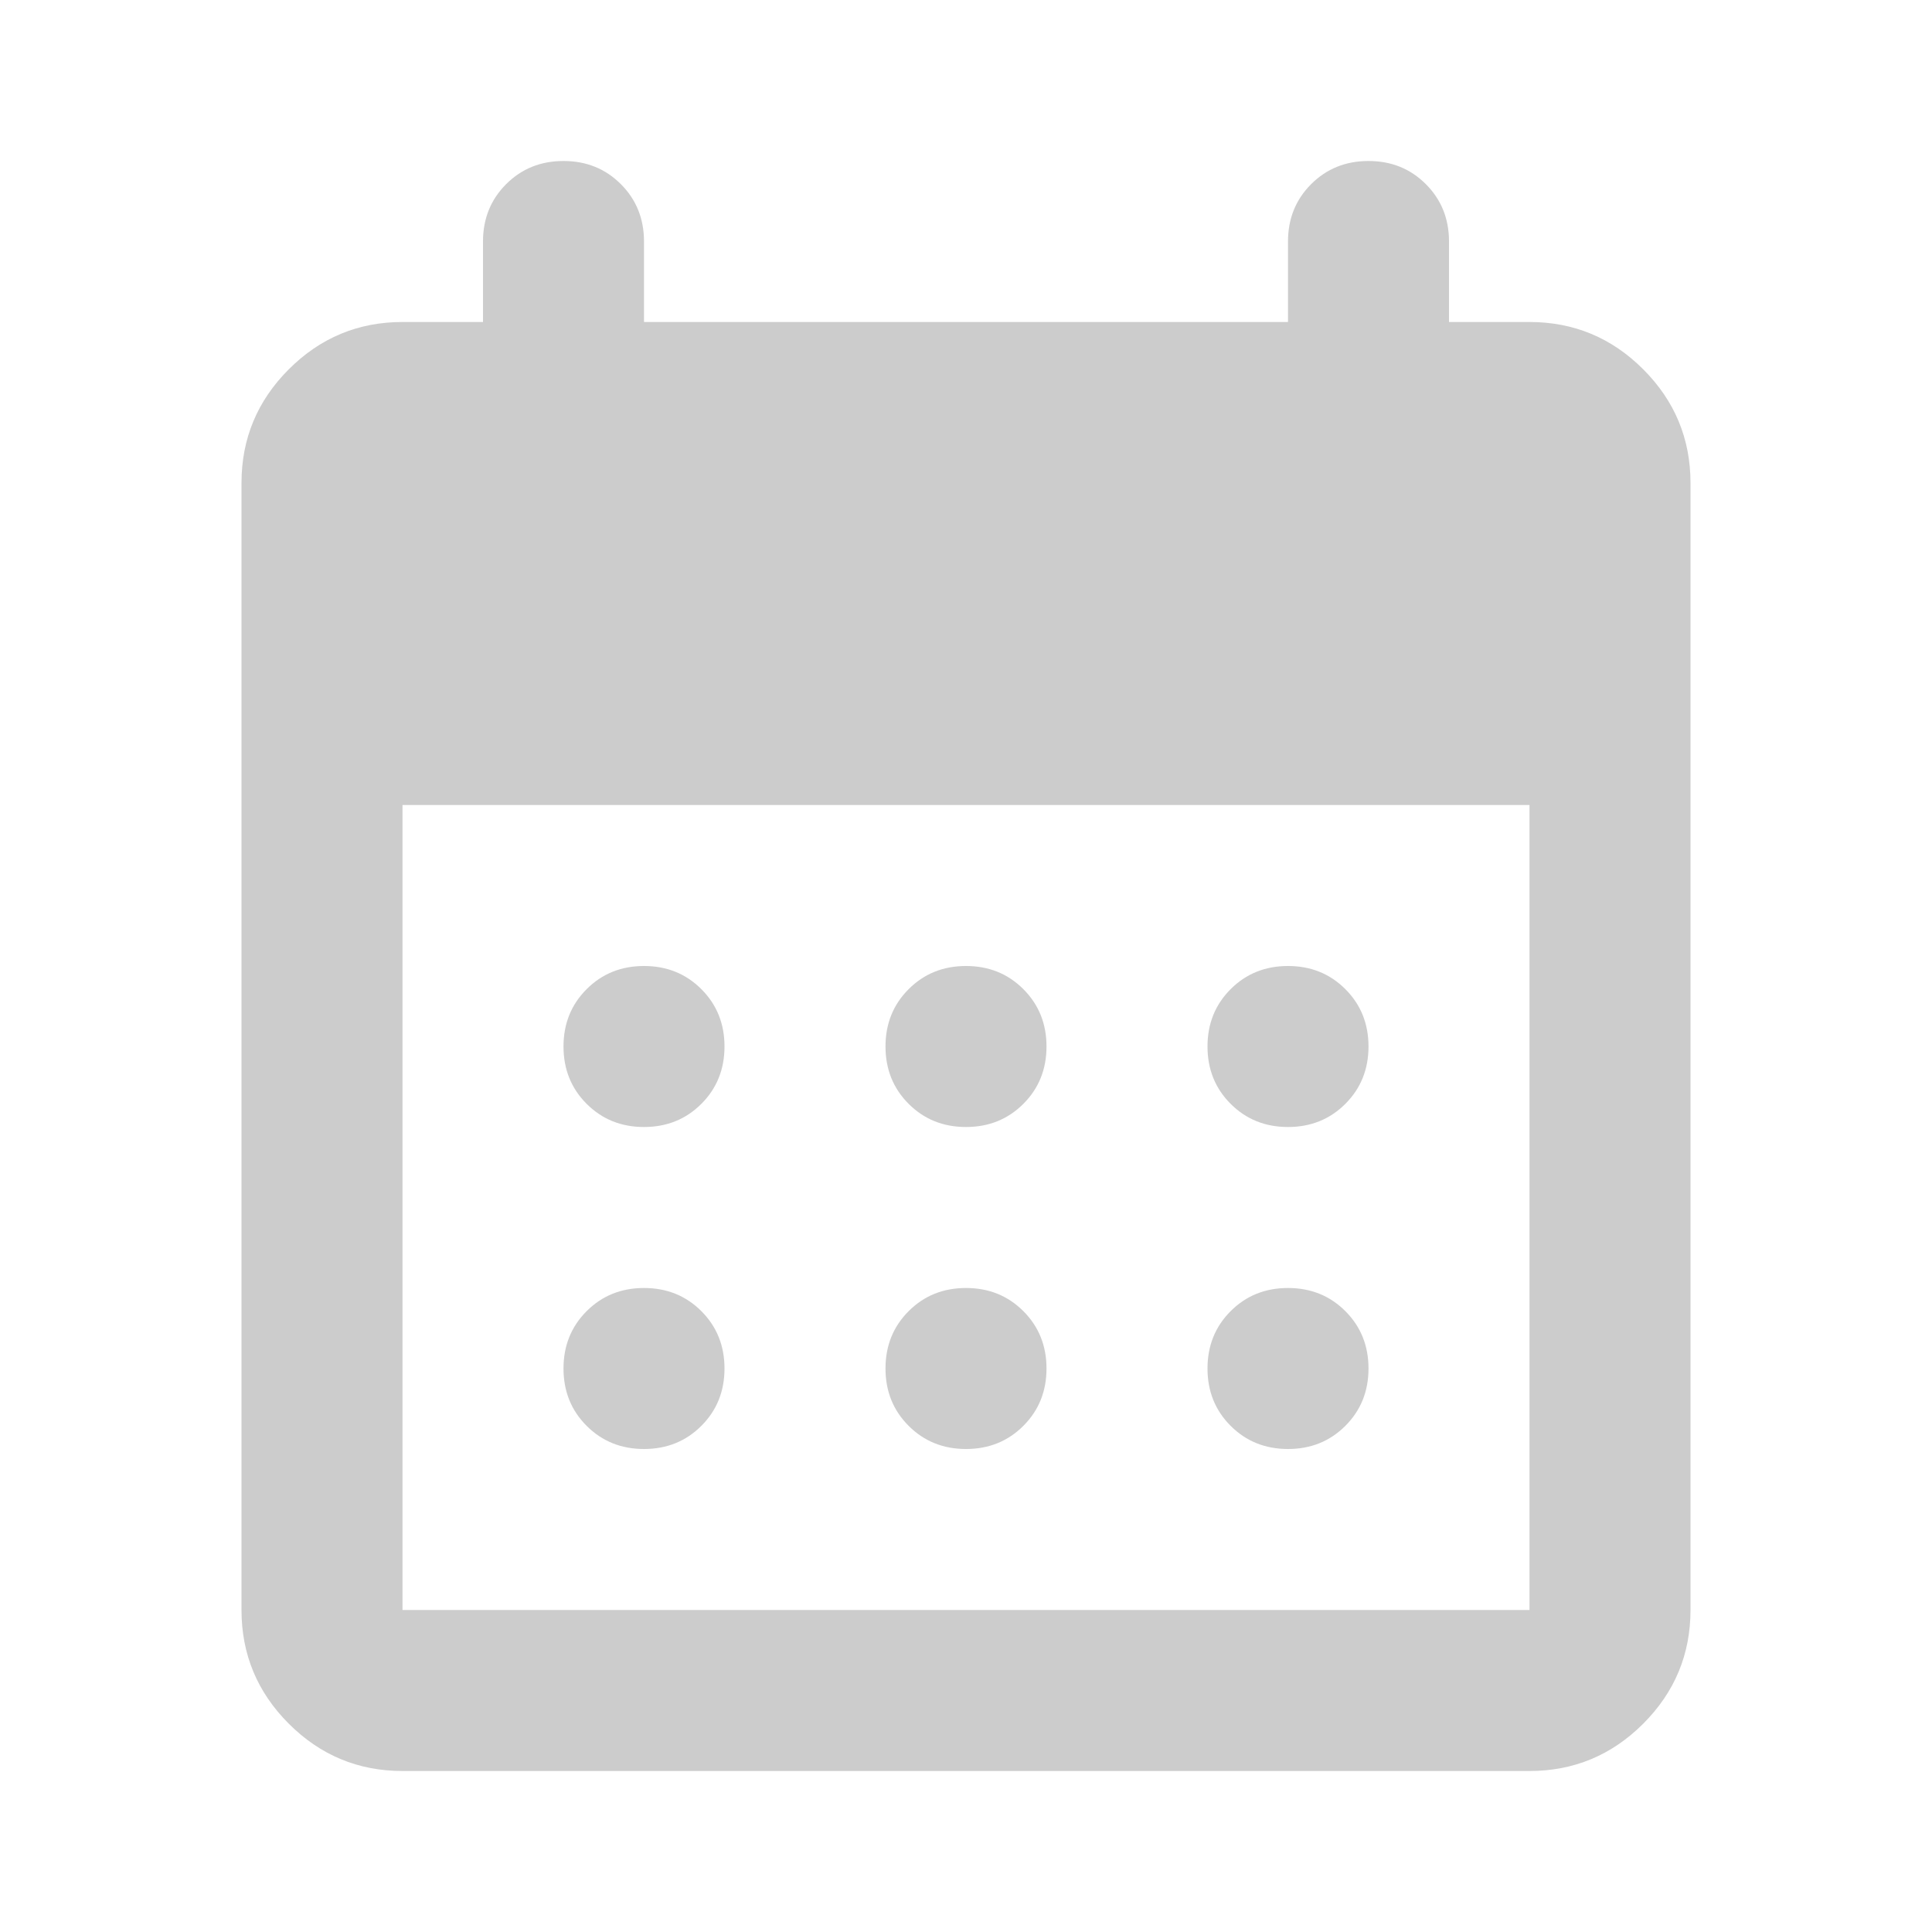
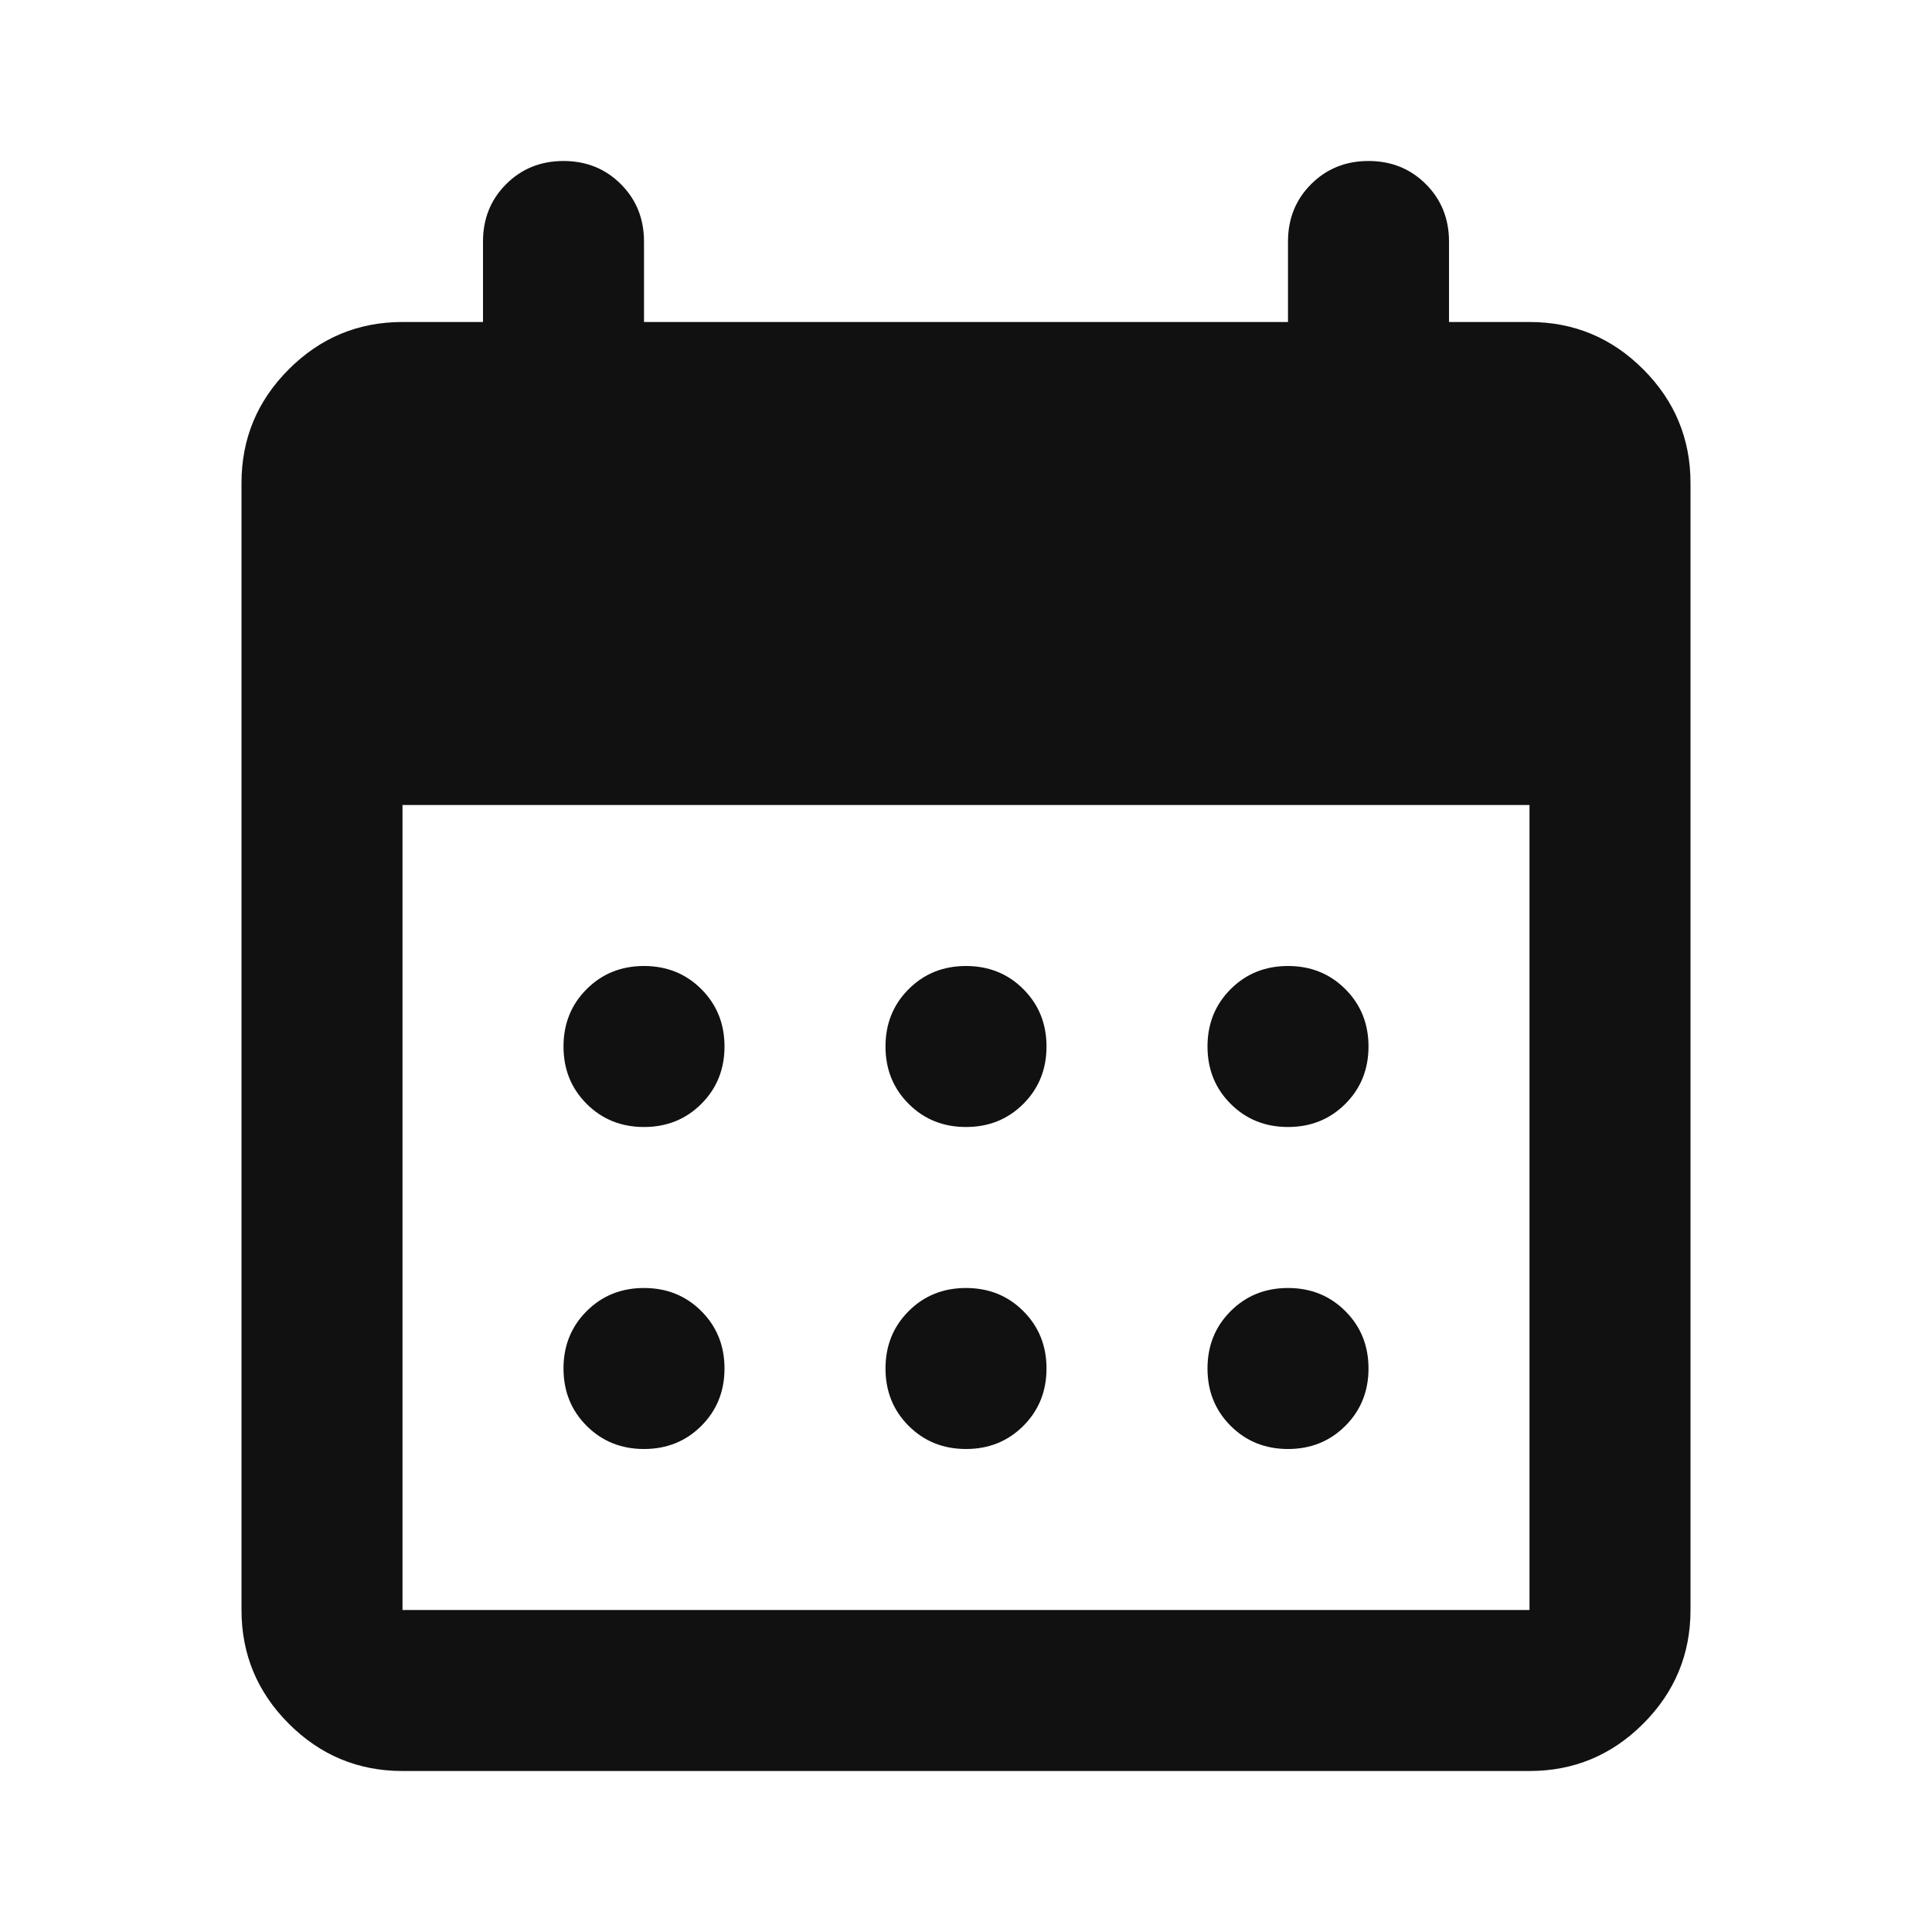
- <svg xmlns="http://www.w3.org/2000/svg" height="24px" viewBox="0 -960 960 960" width="24px" fill="#ccc">
+ <svg xmlns="http://www.w3.org/2000/svg" height="24px" viewBox="0 -960 960 960" width="24px" fill="#111">
  <path d="M200-80q-33 0-56.5-23.5T120-160v-560q0-33 23.5-56.5T200-800h40v-40q0-17 11.5-28.5T280-880q17 0 28.5 11.5T320-840v40h320v-40q0-17 11.5-28.5T680-880q17 0 28.5 11.5T720-840v40h40q33 0 56.5 23.5T840-720v560q0 33-23.5 56.5T760-80H200Zm0-80h560v-400H200v400Zm280-240q-17 0-28.5-11.5T440-440q0-17 11.5-28.5T480-480q17 0 28.5 11.5T520-440q0 17-11.5 28.5T480-400Zm-160 0q-17 0-28.5-11.5T280-440q0-17 11.5-28.5T320-480q17 0 28.5 11.5T360-440q0 17-11.5 28.5T320-400Zm320 0q-17 0-28.5-11.5T600-440q0-17 11.5-28.5T640-480q17 0 28.5 11.5T680-440q0 17-11.5 28.5T640-400ZM480-240q-17 0-28.5-11.5T440-280q0-17 11.5-28.5T480-320q17 0 28.5 11.5T520-280q0 17-11.5 28.5T480-240Zm-160 0q-17 0-28.5-11.5T280-280q0-17 11.5-28.5T320-320q17 0 28.5 11.5T360-280q0 17-11.5 28.5T320-240Zm320 0q-17 0-28.5-11.5T600-280q0-17 11.5-28.5T640-320q17 0 28.5 11.5T680-280q0 17-11.5 28.5T640-240Z" />
</svg>
